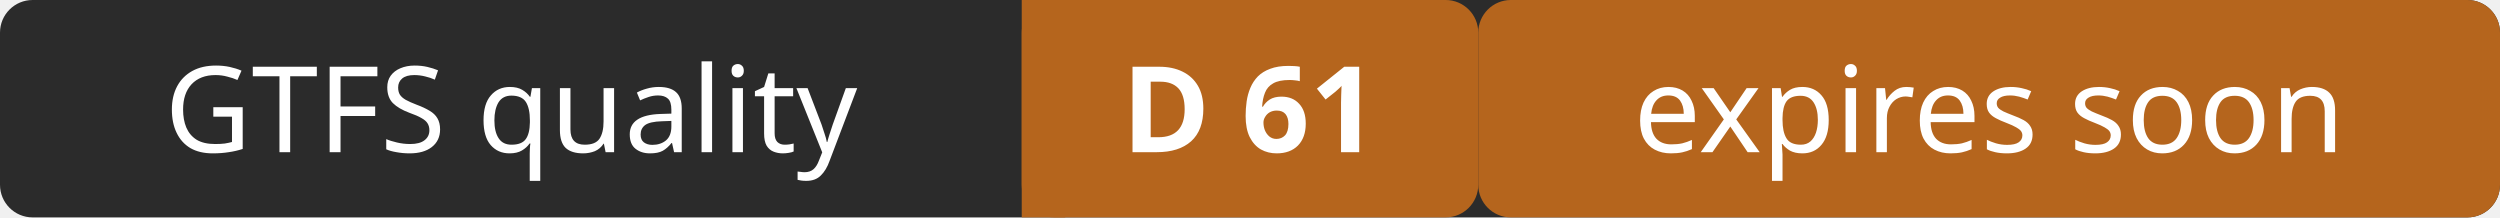
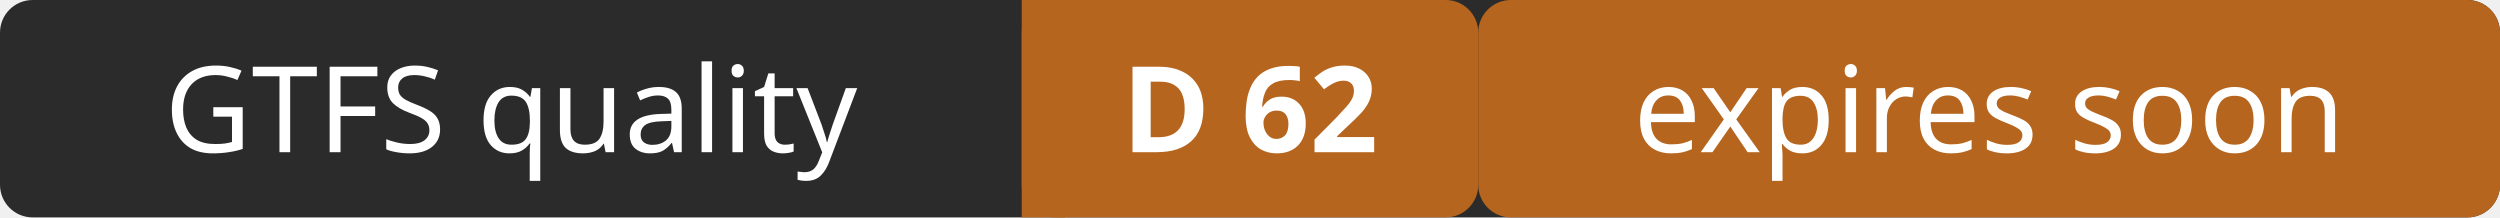
- <svg xmlns="http://www.w3.org/2000/svg" width="230" height="20" role="img" aria-label="GTFS quality: D 61 (expires soon)">
+ <svg xmlns="http://www.w3.org/2000/svg" width="230" height="20" role="img" aria-label="GTFS quality: D 62 (expires soon)">
  <rect width="230" height="20" rx="3" fill="#2b2b2b" />
  <rect x="94" width="42" height="20" rx="3" fill="#b5651d" />
  <rect x="94" width="4" height="20" fill="#b5651d" />
  <rect x="136" width="94" height="20" rx="3" fill="#b5651d" />
  <g fill="#ffffff" font-family="Verdana,Geneva,sans-serif" font-size="11" text-anchor="middle">
    <text x="47" y="14">GTFS quality</text>
-     <text x="115" y="14" font-weight="bold">D 61</text>
+     <text x="115" y="14" font-weight="bold">D 62</text>
    <text x="183" y="14">expires soon</text>
  </g>
</svg>
